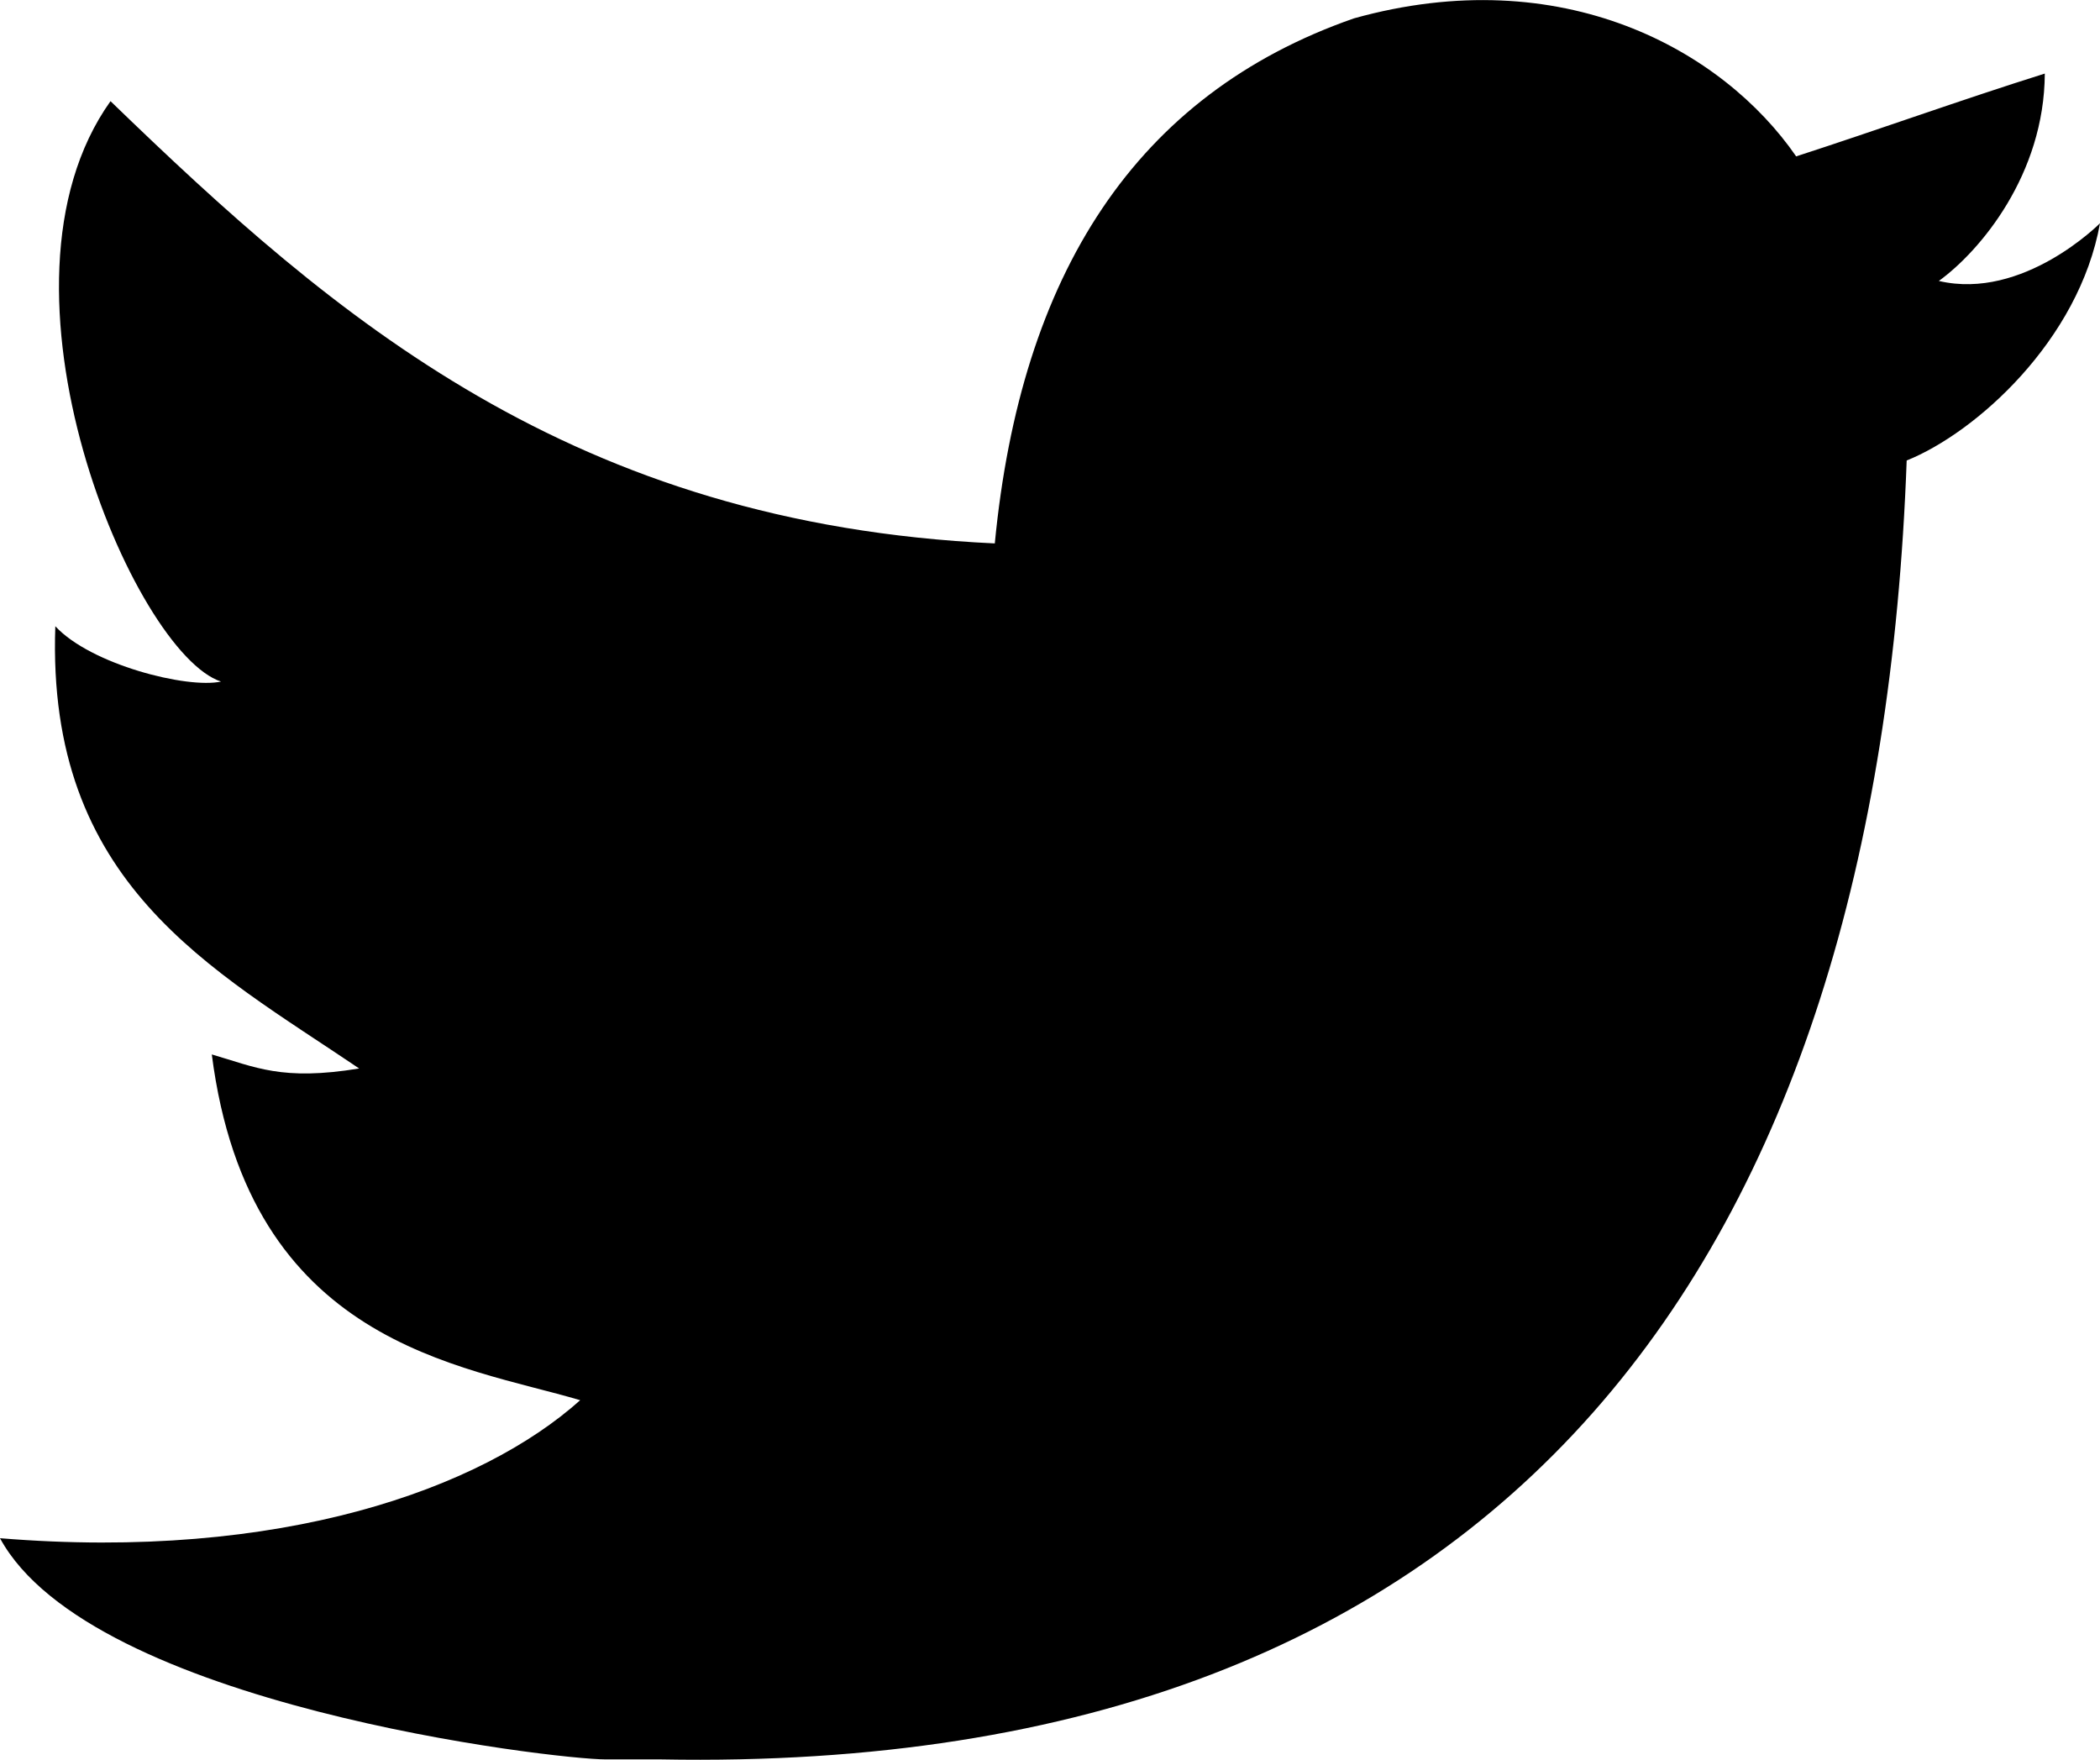
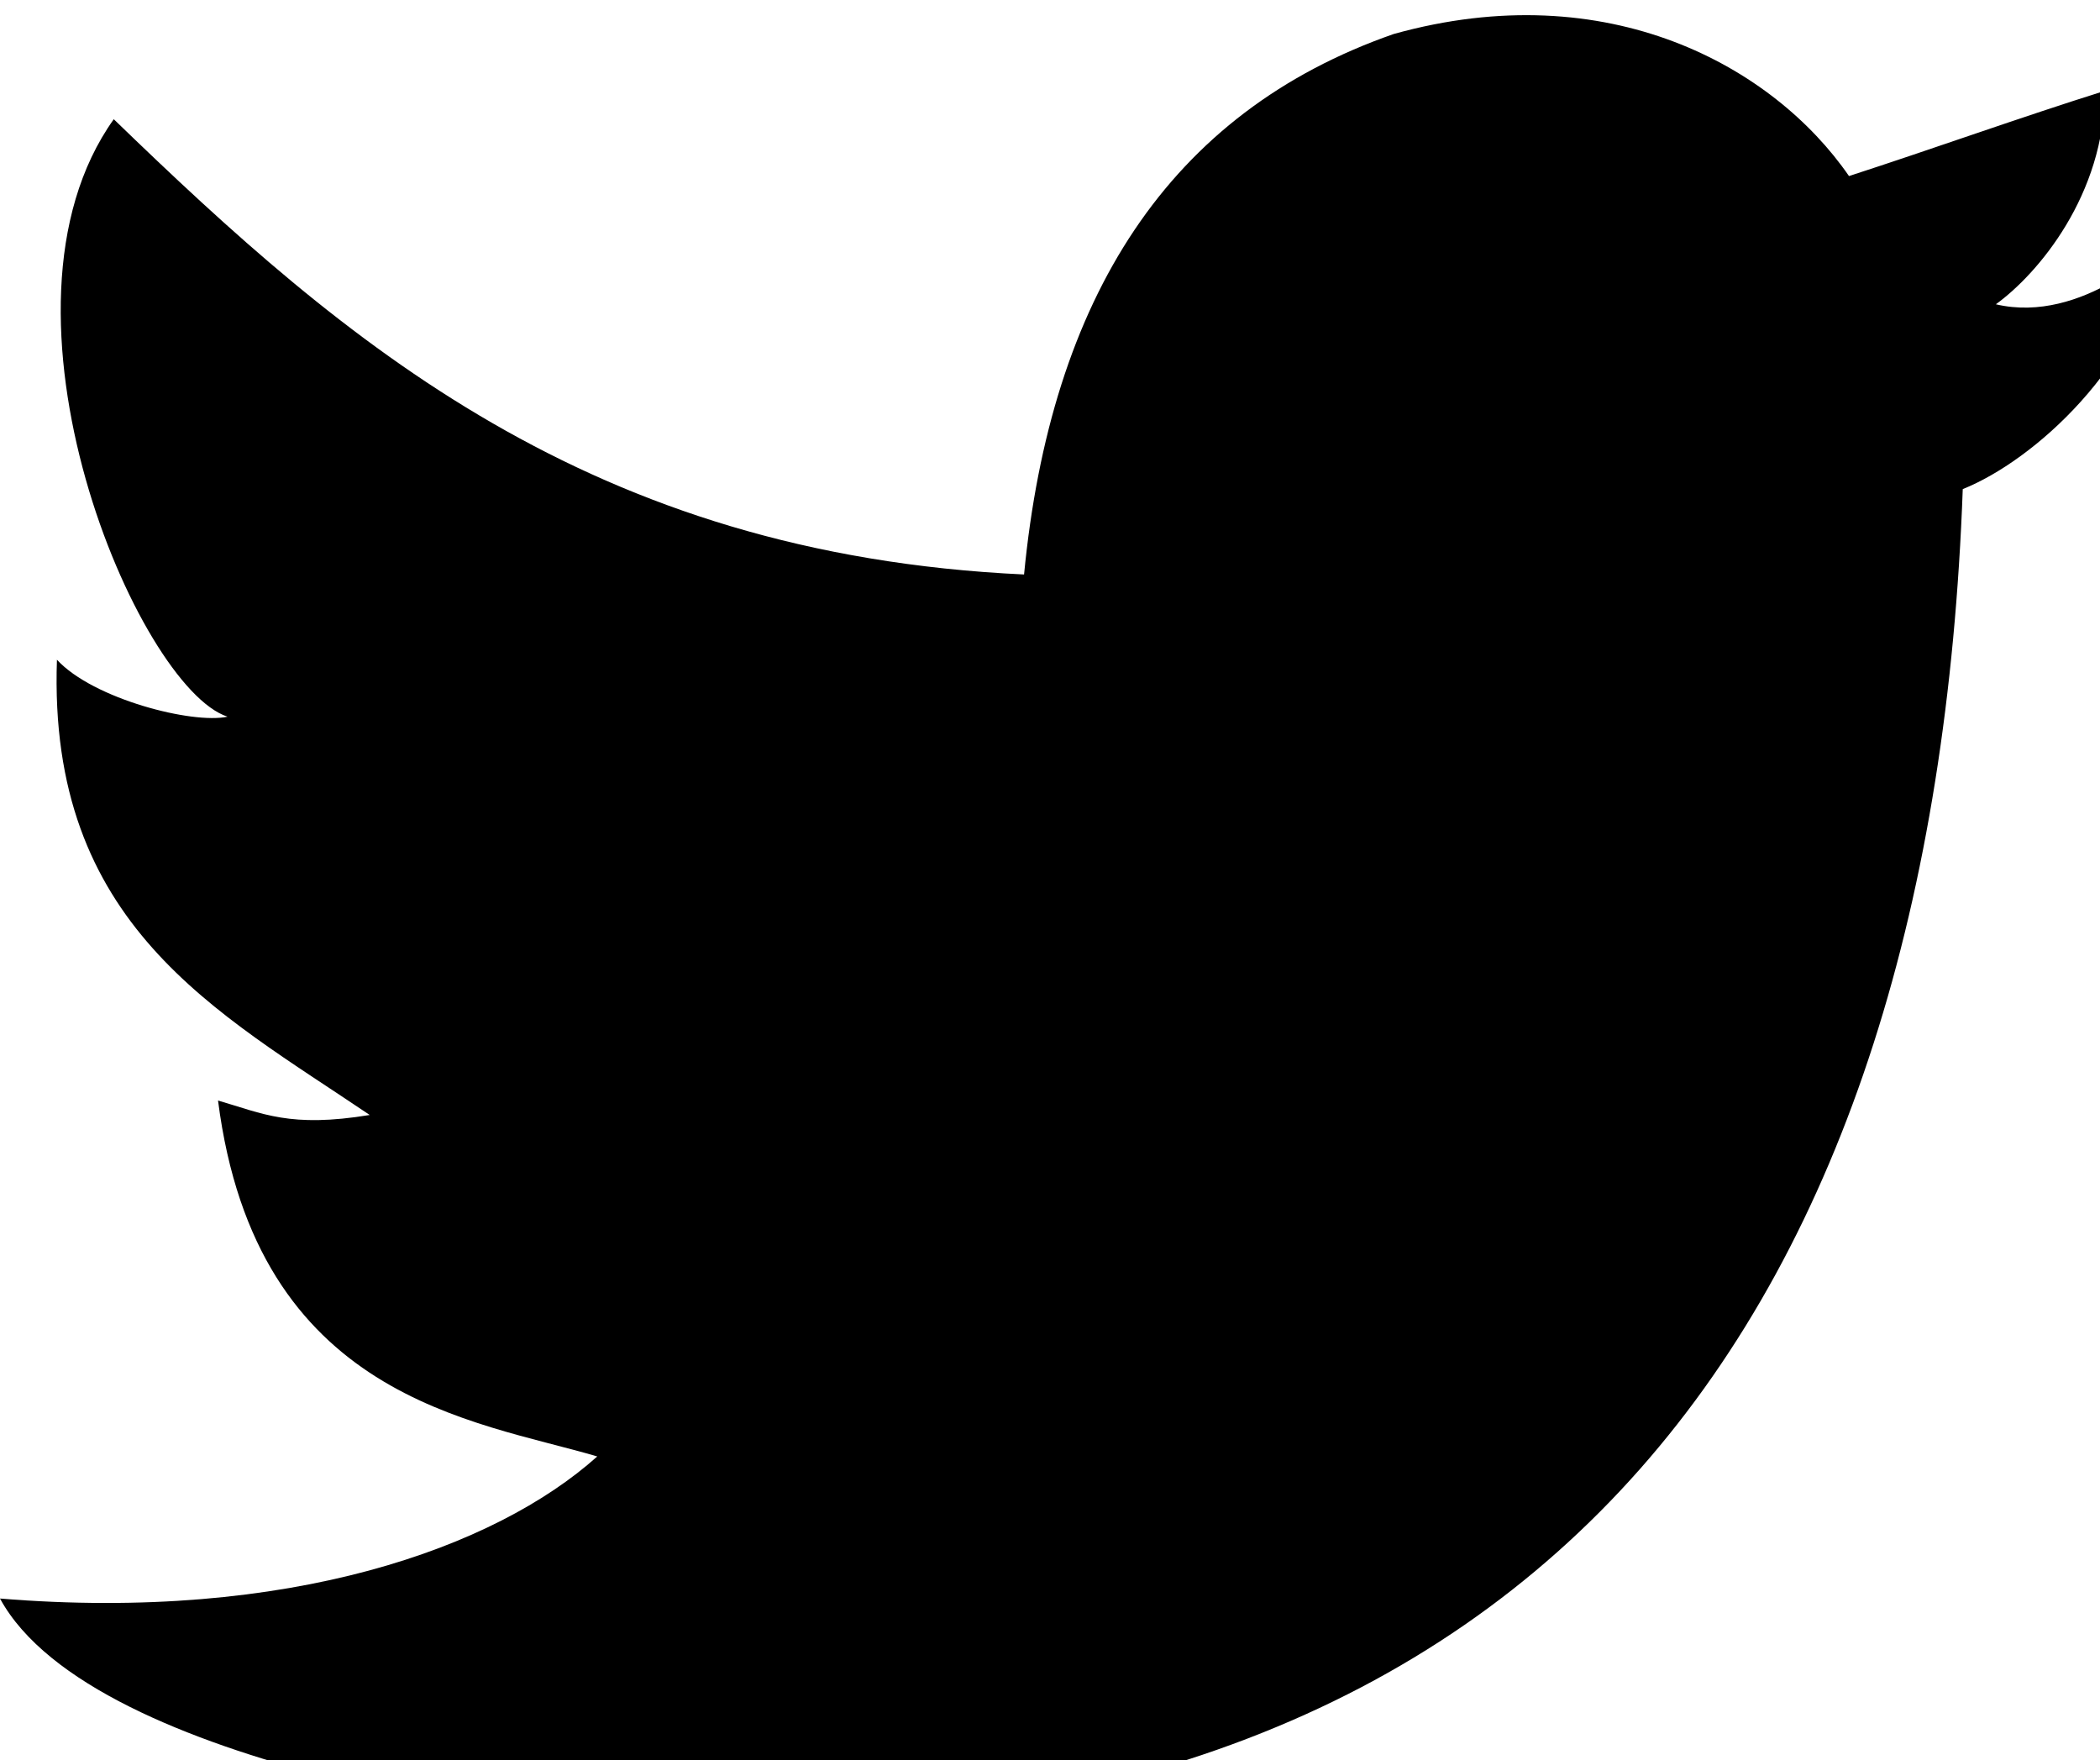
- <svg xmlns="http://www.w3.org/2000/svg" version="1.0" width="17.5" height="14.663">
+ <svg xmlns="http://www.w3.org/2000/svg" viewBox="0 0 17 14" width="17.5" height="14.663">
  <path fill-rule="evenodd" clip-rule="evenodd" d="M11.283.153c1.736-.484 3.074.264 3.685 1.15.694-.225 1.372-.47 2.072-.69-.004.841-.538 1.478-.883 1.728.704.165 1.343-.481 1.343-.481-.175.977-1.035 1.746-1.611 1.977-.239 6.592-3.272 10.956-10.382 10.823h-.46c-.422 0-4.29-.45-5.047-1.843 2.341.192 4.011-.412 4.835-1.15-.989-.293-2.761-.464-3.07-2.881.362.105.583.223 1.228.117C1.757 8.067.385 7.366.461 5.218c.294.319 1.1.523 1.381.461C1.117 5.444-.188 2.398.921.843 2.794 2.655 4.769 4.364 8.29 4.528c.216-2.24 1.171-3.74 2.993-4.375z" />
</svg>
